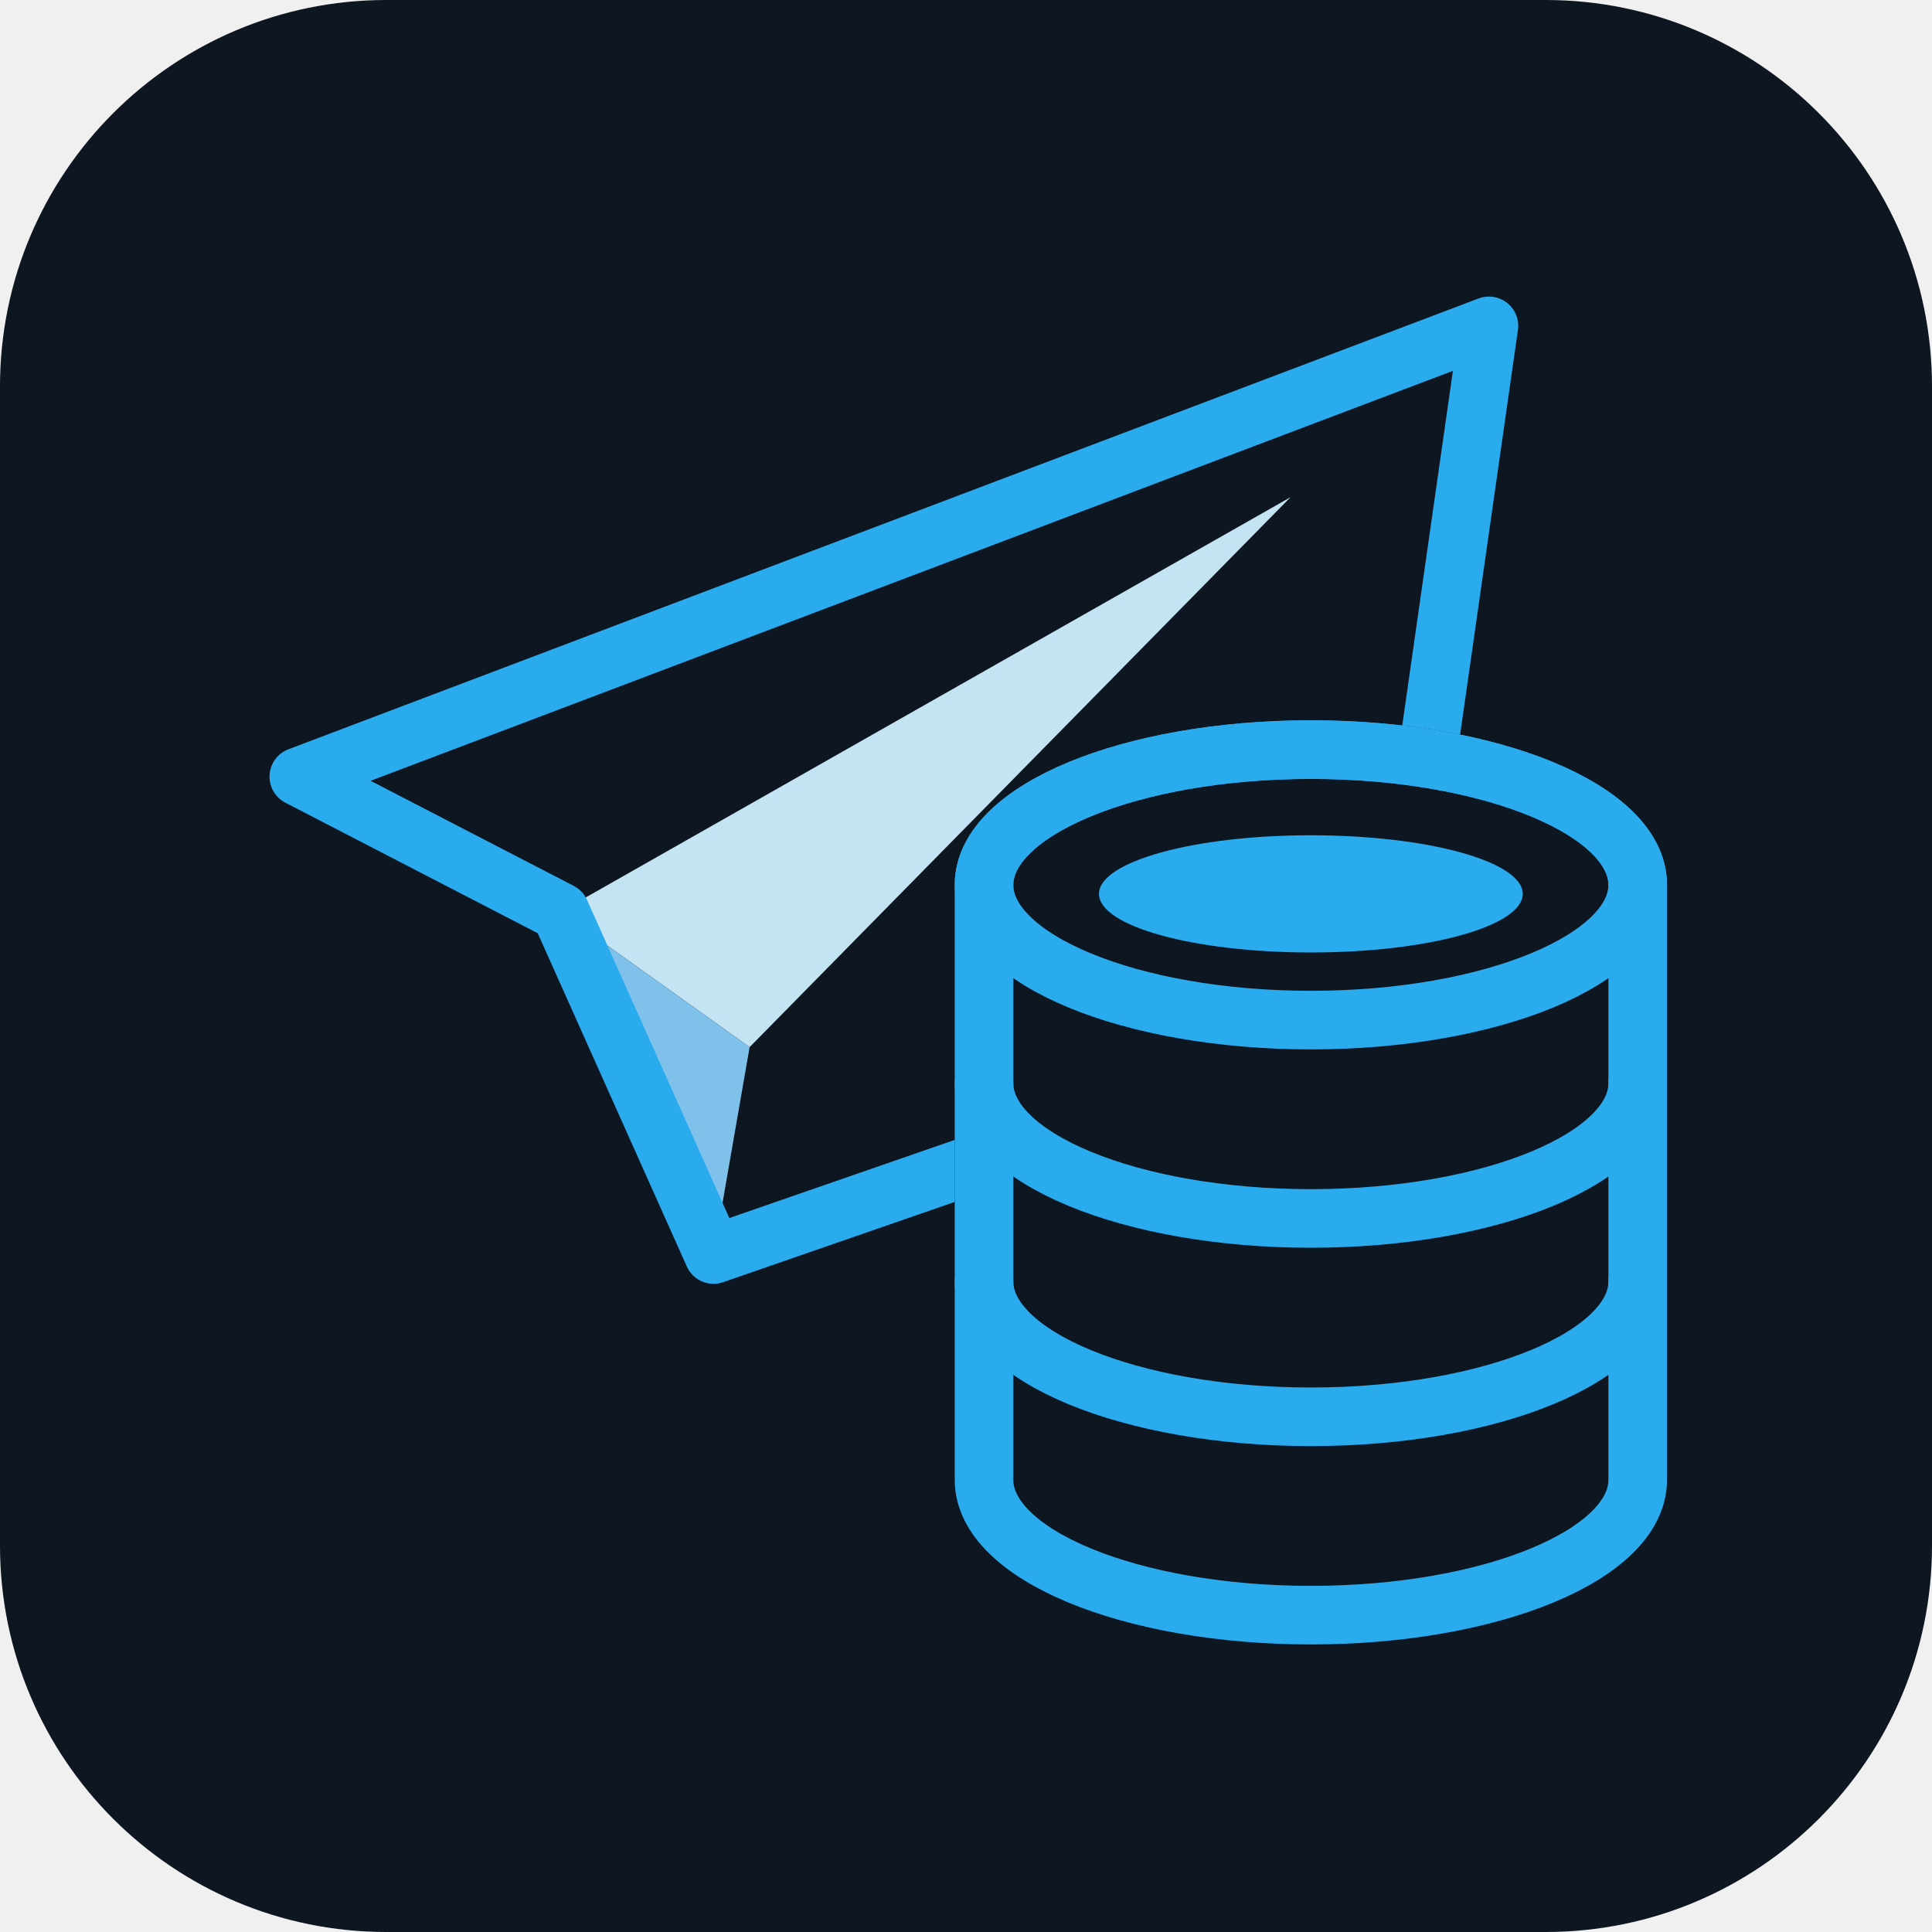
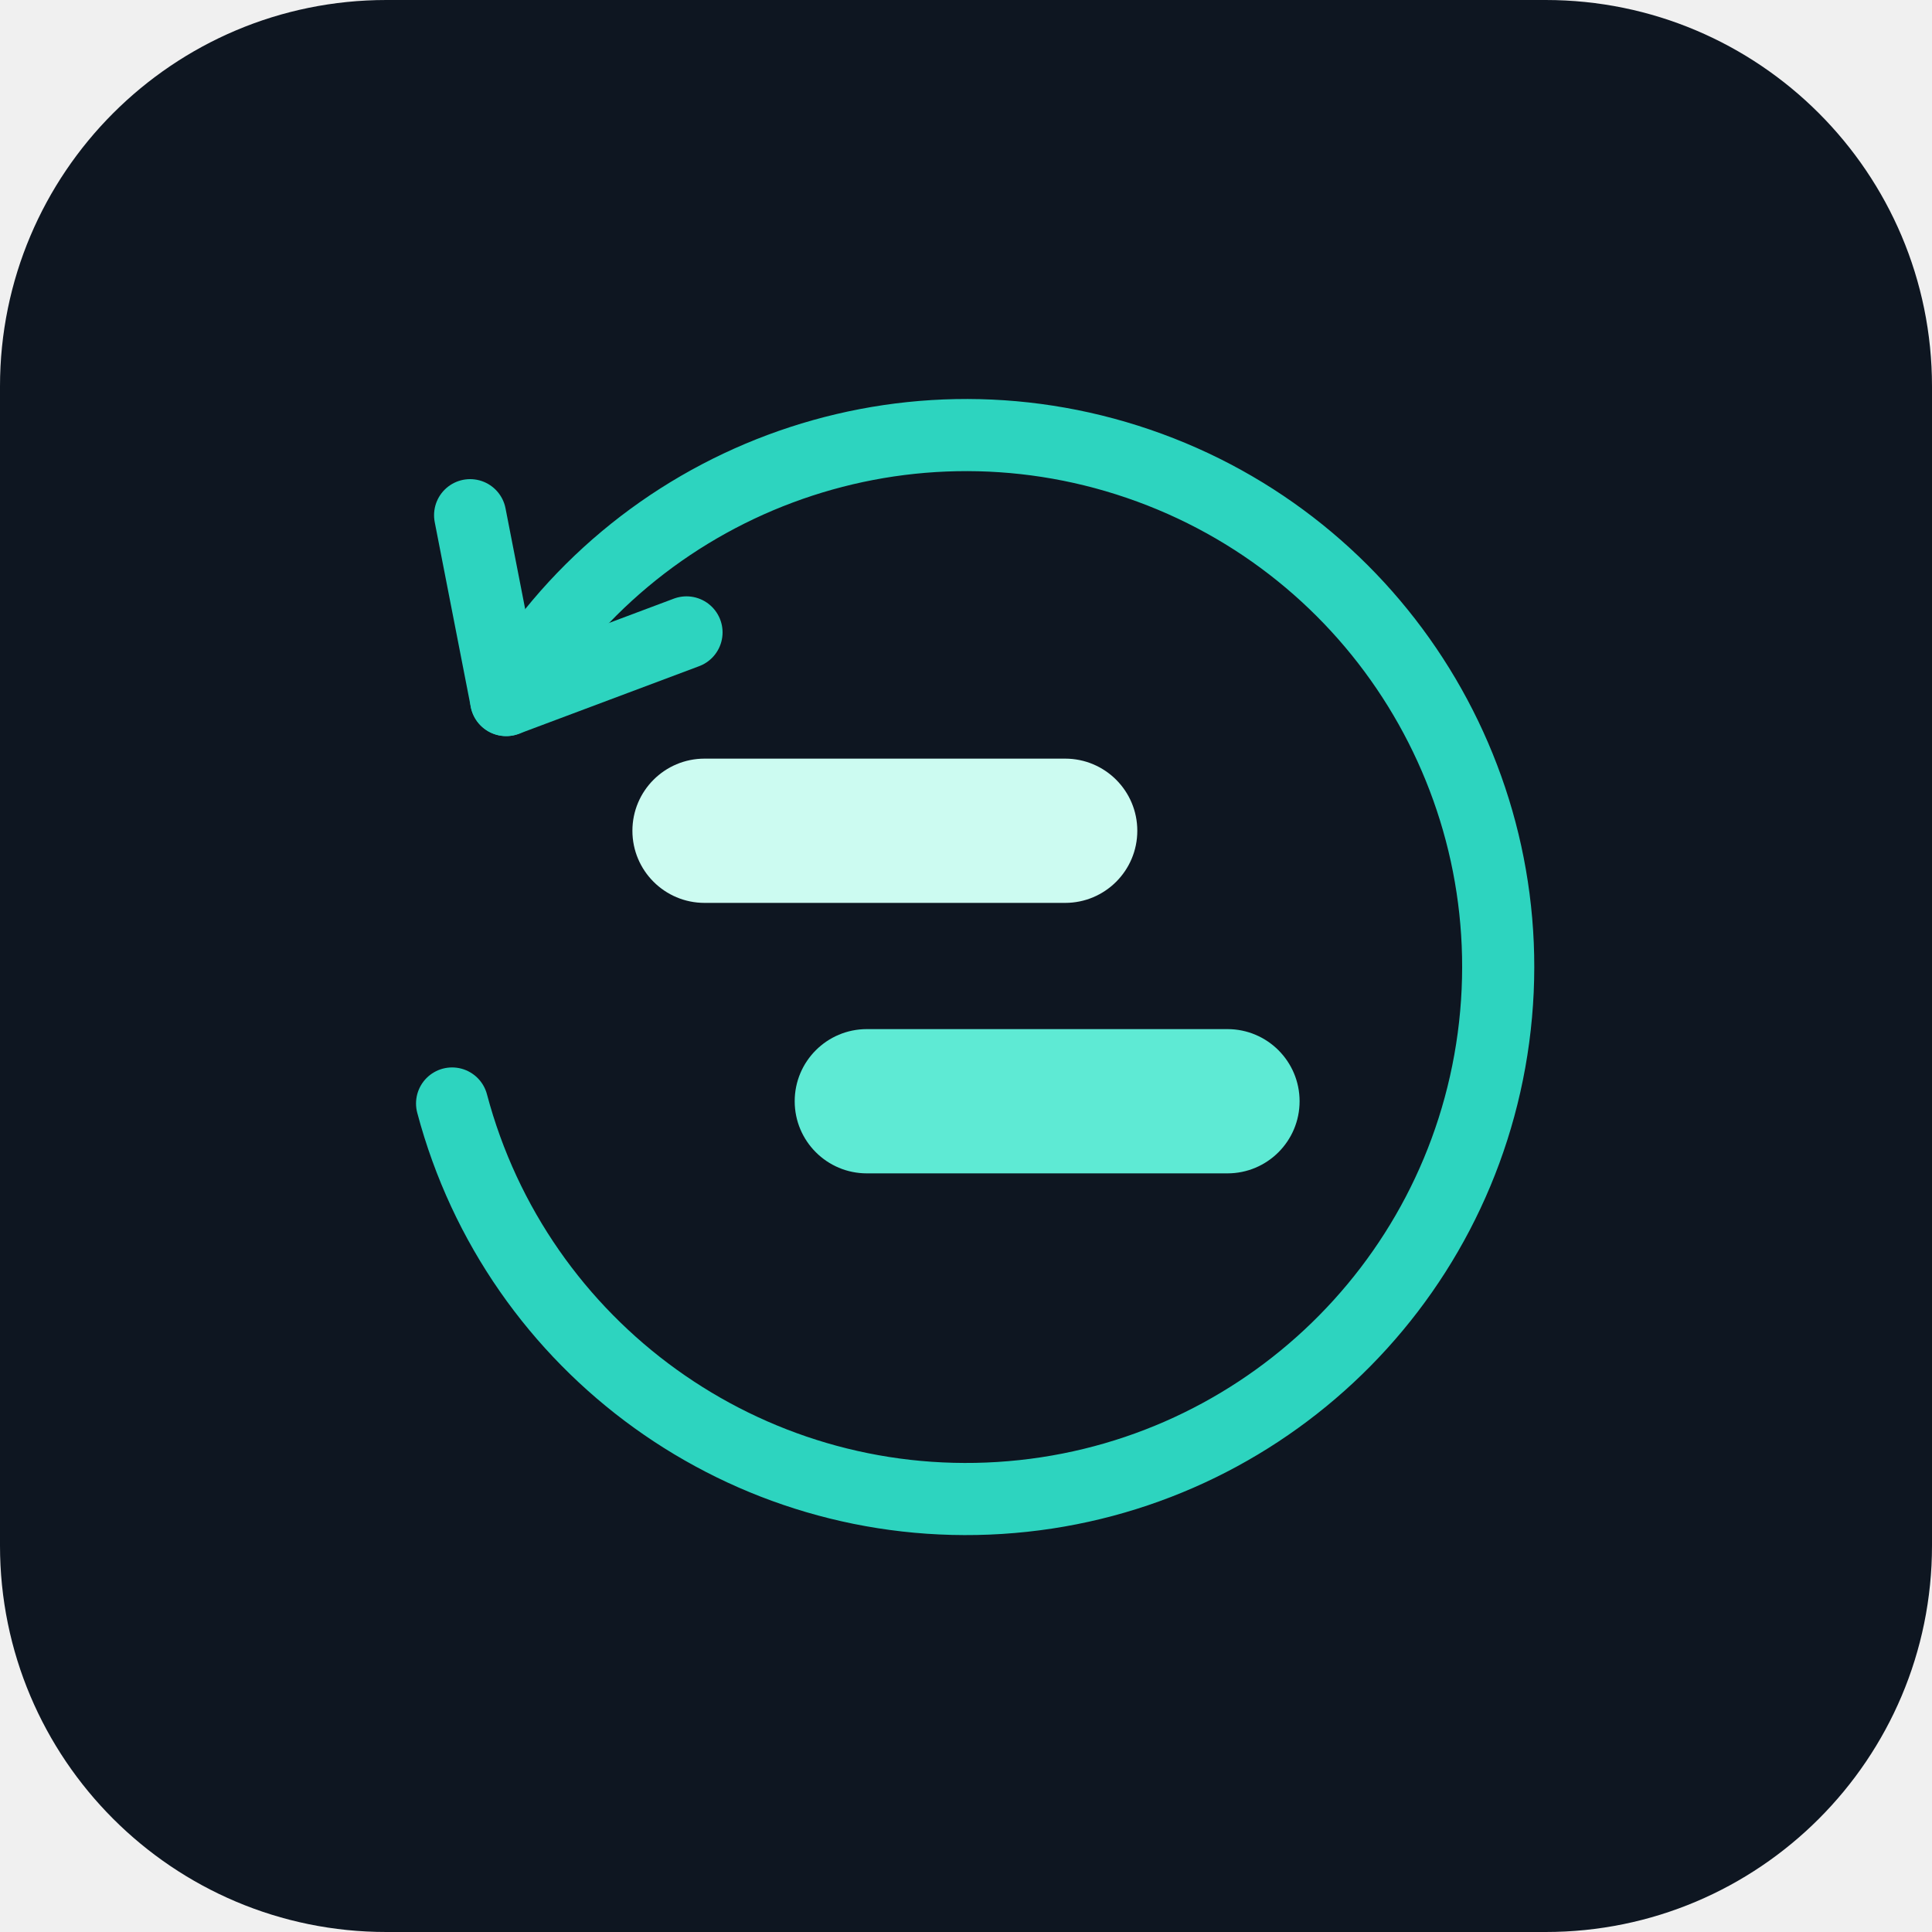
<svg xmlns="http://www.w3.org/2000/svg" viewBox="0 0 360 360" width="256" height="256" role="img" aria-label="Telegram Archive">
-   <defs>
-     <mask id="taIconBehindStack">
-       <rect x="0" y="0" width="360" height="360" fill="#fff" />
-       <path d="M180 170 A72.5 30 0 0 1 325 170 L325 302 A72.5 30 0 0 1 180 302 Z" fill="#000" stroke="#000" stroke-width="13" />
-     </mask>
-   </defs>
  <rect x="0" y="0" width="360" height="360" rx="72" fill="#0E1621" />
-   <g transform="translate(180 180) scale(0.84) translate(-176 -188)">
-     <g mask="url(#taIconBehindStack)" stroke-linejoin="round" stroke-linecap="round">
-       <path d="M86 176 L248 84 L128 206 Z" fill="#C5E4F3" />
-       <path d="M86 176 L128 206 L120 252 Z" fill="#7FC1EA" />
-       <path d="M292 46 L28 146 L86 176 L120 252 L270 200 Z" fill="none" stroke="#2AABEE" stroke-width="13" />
+   <g transform="translate(28.8 28.8) scale(0.84)">
+     <g fill="none" stroke="#2DD4BF" stroke-width="16" stroke-linejoin="round" stroke-linecap="round">
+       <path d="M66 210.5 A118 118 0 1 0 78 121" />
+       <path d="M118 106 L78 121 L70 80" />
    </g>
-     <g fill="none" stroke="#2AABEE" stroke-width="13" stroke-linejoin="round" stroke-linecap="round">
-       <path d="M180 170 A72.5 30 0 0 1 325 170 L325 302 A72.5 30 0 0 1 180 302 Z" />
-       <ellipse cx="252.5" cy="170" rx="72.5" ry="30" />
-       <path d="M180 214 A72.5 30 0 0 0 325 214" />
-       <path d="M180 258 A72.5 30 0 0 0 325 258" />
-     </g>
-     <ellipse cx="252.5" cy="172" rx="47" ry="13" fill="#2AABEE" />
+     <rect x="106" y="134" width="112" height="32" rx="16" fill="#CCFBF1" />
+     <rect x="142" y="194" width="112" height="32" rx="16" fill="#5EEAD4" />
  </g>
</svg>
